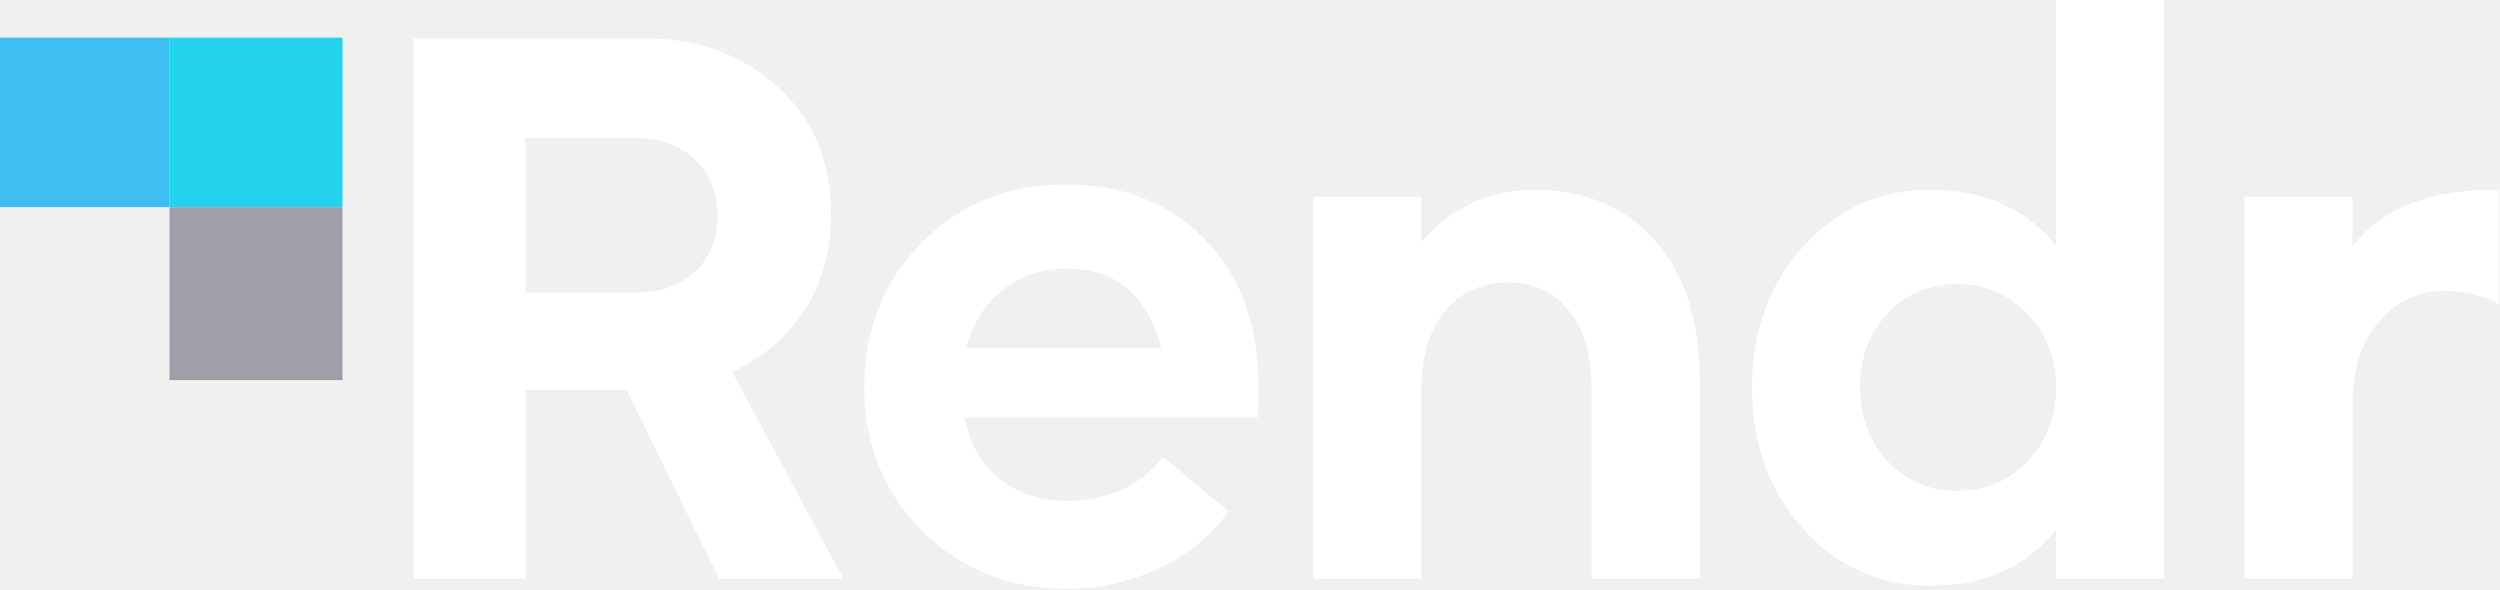
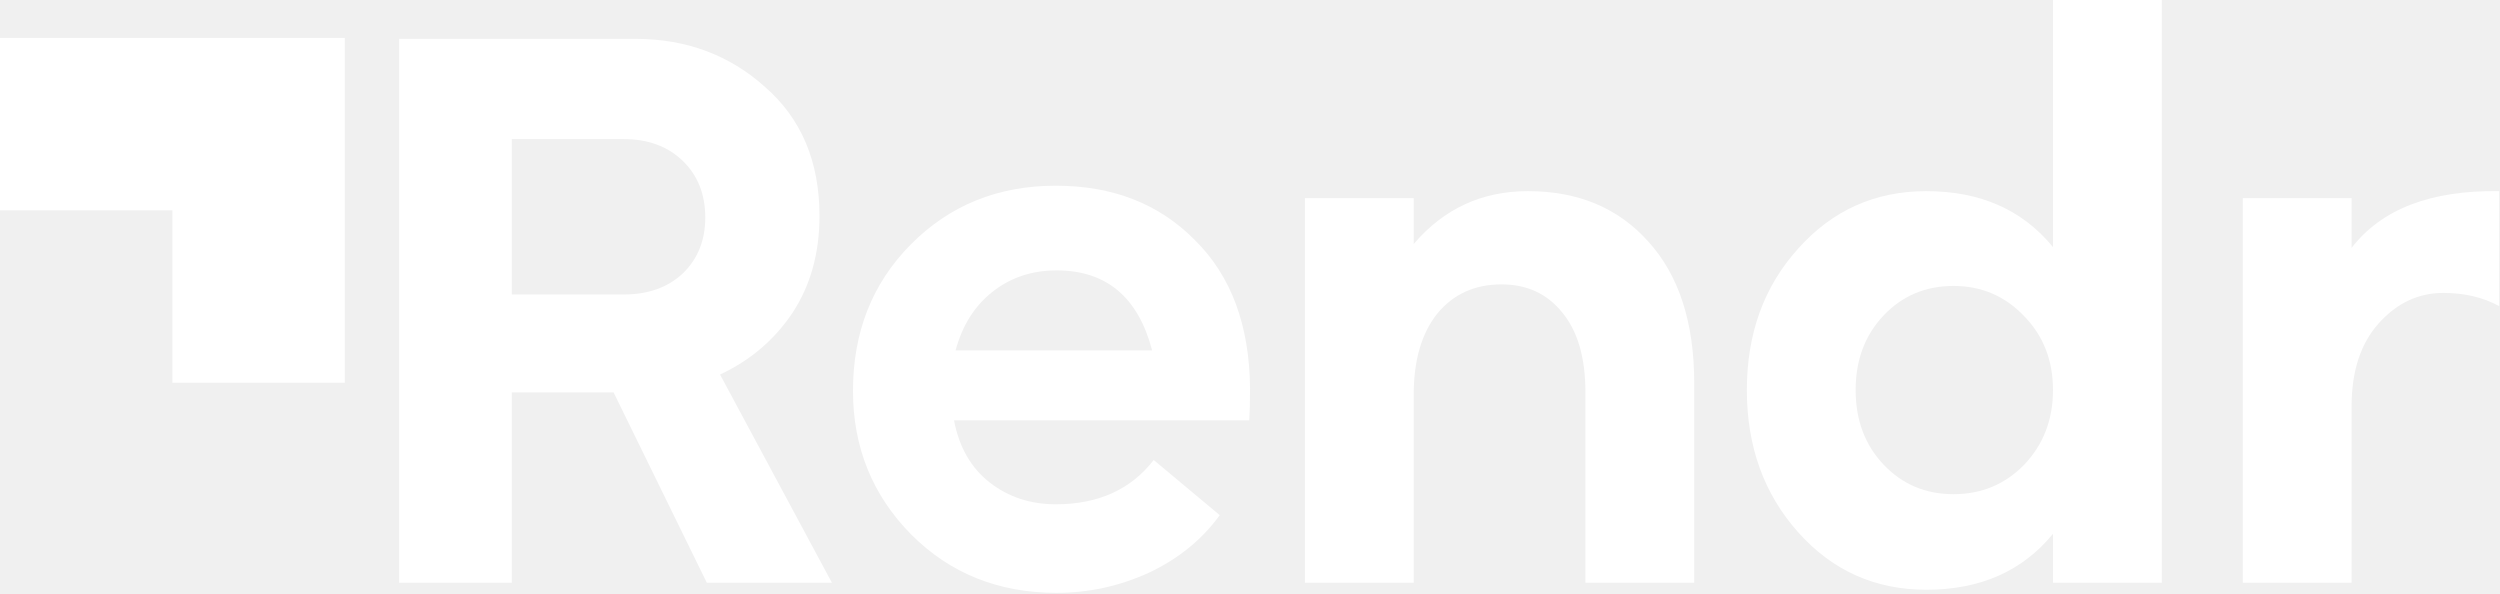
- <svg xmlns="http://www.w3.org/2000/svg" width="730" height="172" viewBox="0 0 730 172" fill="none">
-   <path d="M655.414 169V57.46H686.961V71.881C695.674 60.615 709.945 55.132 729.774 55.432V88.781C725.117 86.228 719.709 84.951 713.55 84.951C706.339 84.951 700.105 87.88 694.847 93.739C689.59 99.597 686.961 107.634 686.961 117.849V169H655.414Z" fill="white" />
-   <path d="M563.64 171.028C548.768 171.028 536.375 165.47 526.46 154.353C516.545 143.237 511.588 129.492 511.588 113.117C511.588 96.743 516.545 83.073 526.46 72.107C536.375 60.99 548.768 55.432 563.64 55.432C579.263 55.432 591.506 60.84 600.369 71.656V0H631.916V169H600.369V154.804C591.506 165.62 579.263 171.028 563.64 171.028ZM551.247 134.749C556.655 140.458 563.415 143.312 571.527 143.312C579.639 143.312 586.474 140.458 592.032 134.749C597.59 128.891 600.369 121.68 600.369 113.117C600.369 104.555 597.59 97.419 592.032 91.711C586.474 85.852 579.639 82.923 571.527 82.923C563.415 82.923 556.655 85.777 551.247 91.485C545.839 97.194 543.135 104.404 543.135 113.117C543.135 121.83 545.839 129.041 551.247 134.749Z" fill="white" />
-   <path d="M383.43 169V57.46H414.976V70.755C423.689 60.54 434.731 55.432 448.1 55.432C462.672 55.432 474.314 60.314 483.027 70.079C491.89 79.843 496.322 93.513 496.322 111.089V169H464.775V113.793C464.775 103.729 462.522 95.992 458.015 90.584C453.659 85.176 447.8 82.472 440.439 82.472C432.627 82.472 426.393 85.326 421.736 91.035C417.23 96.743 414.976 104.555 414.976 114.469V169H383.43Z" fill="white" />
-   <path d="M311.179 53.855C327.704 53.855 341.149 59.112 351.514 69.628C362.029 79.993 367.362 94.339 367.513 112.667C367.513 116.572 367.437 119.652 367.287 121.905H281.661C283.163 129.717 286.618 135.726 292.026 139.932C297.434 144.138 303.818 146.241 311.179 146.241C323.497 146.241 332.961 141.96 339.571 133.397L358.725 149.396C353.617 156.456 346.782 162.015 338.219 166.071C329.657 169.976 320.718 171.929 311.405 171.929C294.58 171.929 280.534 166.296 269.267 155.029C258.001 143.612 252.367 129.717 252.367 113.342C252.367 96.367 257.925 82.246 269.042 70.98C280.309 59.563 294.354 53.855 311.179 53.855ZM311.405 78.416C304.194 78.416 297.96 80.519 292.702 84.725C287.594 88.781 284.064 94.415 282.111 101.625H339.121C335.065 86.152 325.826 78.416 311.405 78.416Z" fill="white" />
-   <path d="M246.257 169H209.978L182.938 113.793H153.419V169H120.746V11.267H189.247C203.969 11.267 216.513 15.924 226.878 25.237C237.394 34.401 242.651 46.869 242.651 62.643C242.651 73.459 240.023 82.847 234.765 90.809C229.507 98.621 222.522 104.555 213.809 108.611L246.257 169ZM153.419 40.335V85.401H185.867C192.928 85.401 198.636 83.373 202.993 79.317C207.349 75.111 209.527 69.703 209.527 63.093C209.527 56.333 207.349 50.85 202.993 46.644C198.636 42.438 192.928 40.335 185.867 40.335H153.419Z" fill="white" />
-   <rect x="49.494" y="60.495" width="50.505" height="50.505" fill="#9F9FA9" />
-   <rect x="49.494" y="11" width="50.505" height="49.495" fill="#23D3EE" />
-   <rect y="11" width="49.495" height="49.495" fill="#3FBEF3" />
+ <svg xmlns="http://www.w3.org/2000/svg" width="725" height="172" viewBox="0 0 725 172" fill="none">
+   <path d="M650.414 169V57.46H681.961V71.881C690.674 60.615 704.945 55.132 724.774 55.432V88.781C720.117 86.228 714.709 84.951 708.55 84.951C701.339 84.951 695.105 87.88 689.847 93.739C684.59 99.597 681.961 107.634 681.961 117.849V169H650.414Z" fill="white" />
+   <path d="M558.64 171.028C543.768 171.028 531.375 165.47 521.46 154.353C511.545 143.237 506.588 129.492 506.588 113.117C506.588 96.743 511.545 83.073 521.46 72.107C531.375 60.99 543.768 55.432 558.64 55.432C574.263 55.432 586.506 60.84 595.369 71.656V0H626.916V169H595.369V154.804C586.506 165.62 574.263 171.028 558.64 171.028ZM546.247 134.749C551.655 140.458 558.415 143.312 566.527 143.312C574.639 143.312 581.474 140.458 587.032 134.749C592.59 128.891 595.369 121.68 595.369 113.117C595.369 104.555 592.59 97.419 587.032 91.711C581.474 85.852 574.639 82.923 566.527 82.923C558.415 82.923 551.655 85.777 546.247 91.485C540.839 97.194 538.135 104.404 538.135 113.117C538.135 121.83 540.839 129.041 546.247 134.749Z" fill="white" />
+   <path d="M378.43 169V57.46H409.976V70.755C418.689 60.54 429.731 55.432 443.1 55.432C457.672 55.432 469.314 60.314 478.027 70.079C486.89 79.843 491.322 93.513 491.322 111.089V169H459.775V113.793C459.775 103.729 457.522 95.992 453.015 90.584C448.659 85.176 442.8 82.472 435.439 82.472C427.627 82.472 421.393 85.326 416.736 91.035C412.23 96.743 409.976 104.555 409.976 114.469V169H378.43Z" fill="white" />
+   <path d="M306.179 53.855C322.704 53.855 336.149 59.112 346.514 69.628C357.029 79.993 362.362 94.339 362.513 112.667C362.513 116.572 362.437 119.652 362.287 121.905H276.661C278.163 129.717 281.618 135.726 287.026 139.932C292.434 144.138 298.818 146.241 306.179 146.241C318.497 146.241 327.961 141.96 334.571 133.397L353.725 149.396C348.617 156.456 341.782 162.015 333.219 166.071C324.657 169.976 315.718 171.929 306.405 171.929C289.58 171.929 275.534 166.296 264.267 155.029C253.001 143.612 247.367 129.717 247.367 113.342C247.367 96.367 252.925 82.246 264.042 70.98C275.309 59.563 289.354 53.855 306.179 53.855ZM306.405 78.416C299.194 78.416 292.96 80.519 287.702 84.725C282.594 88.781 279.064 94.415 277.111 101.625H334.121C330.065 86.152 320.826 78.416 306.405 78.416Z" fill="white" />
+   <path d="M241.257 169H204.978L177.938 113.793H148.419V169H115.746V11.267H184.247C198.969 11.267 211.513 15.924 221.878 25.237C232.394 34.401 237.651 46.869 237.651 62.643C237.651 73.459 235.023 82.847 229.765 90.809C224.507 98.621 217.522 104.555 208.809 108.611L241.257 169ZM148.419 40.335V85.401H180.867C187.928 85.401 193.636 83.373 197.993 79.317C202.349 75.111 204.527 69.703 204.527 63.093C204.527 56.333 202.349 50.85 197.993 46.644C193.636 42.438 187.928 40.335 180.867 40.335H148.419Z" fill="white" />
+   <path d="M100 11V111H50V61H0V11H100Z" fill="white" />
</svg>
